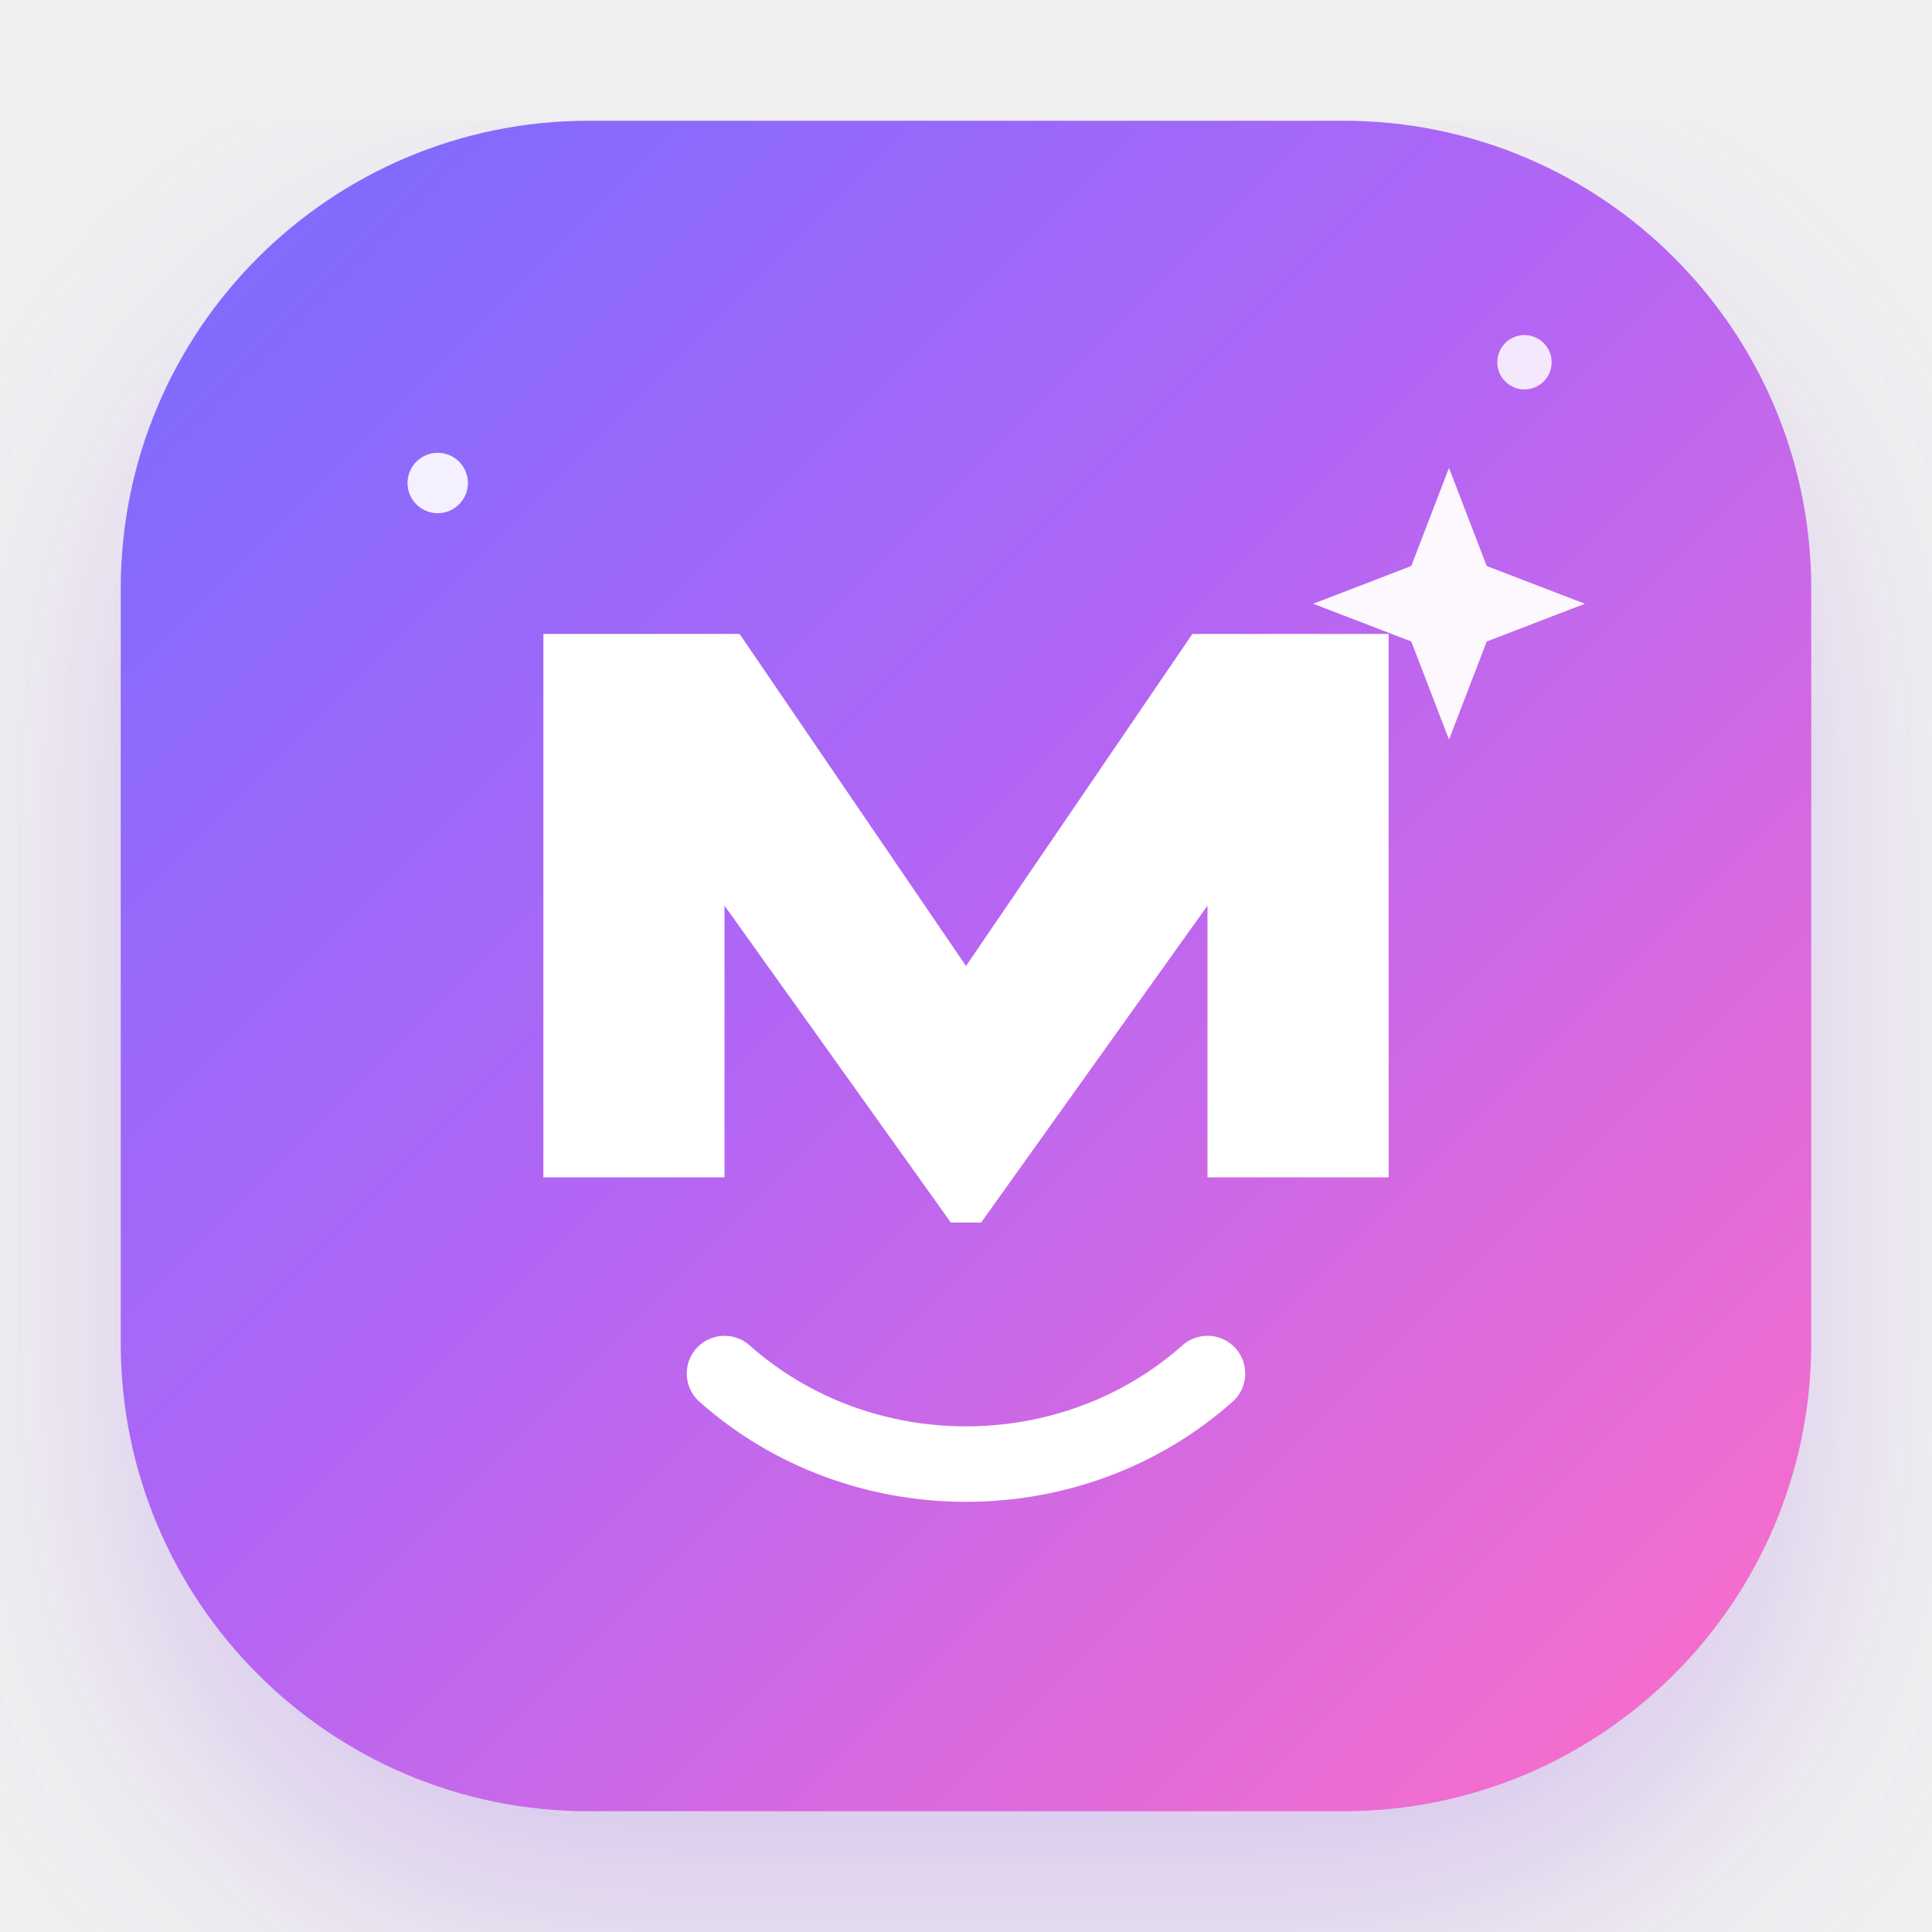
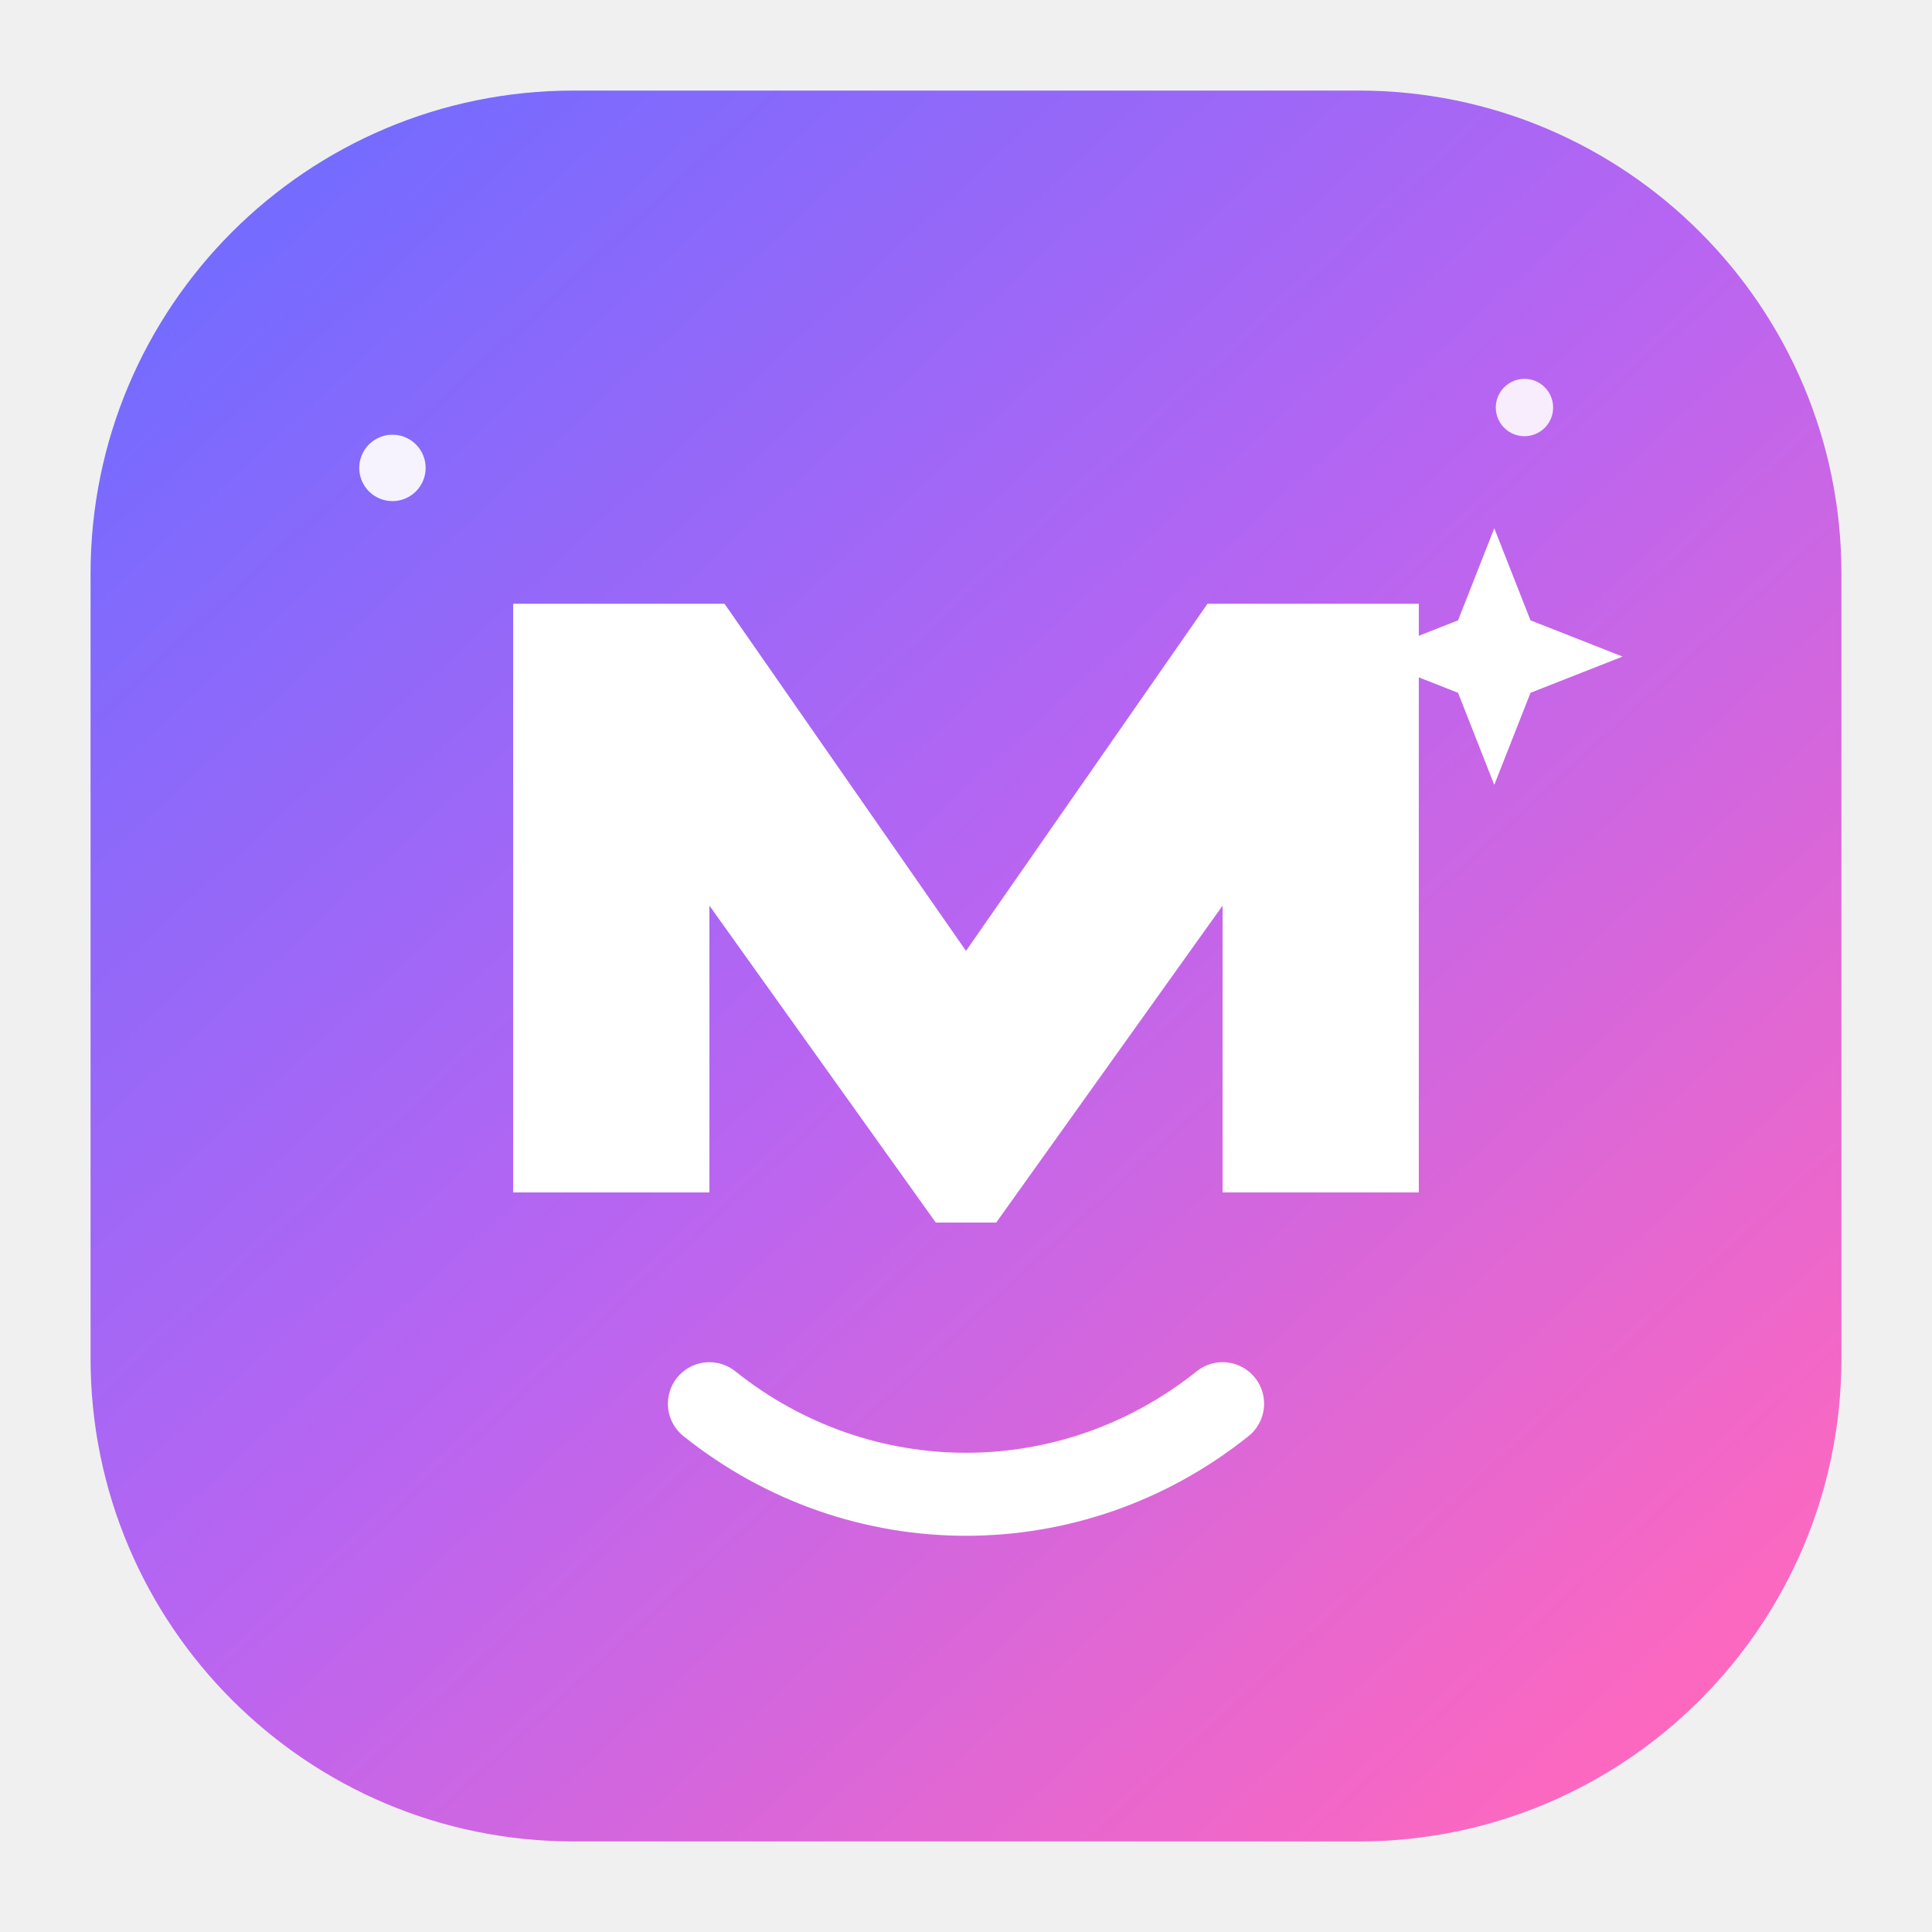
- <svg xmlns="http://www.w3.org/2000/svg" viewBox="0 0 128 128">
+ <svg xmlns="http://www.w3.org/2000/svg" viewBox="0 0 128 128" role="img" aria-label="Moodly logo">
  <defs>
-     <linearGradient id="g" x1="0" y1="0" x2="1" y2="1">
-       <stop offset="0" stop-color="#766DFF" />
-       <stop offset="0.48" stop-color="#B565F4" />
-       <stop offset="1" stop-color="#FF6FC6" />
+     <linearGradient id="moodlyGradient" x1="18" y1="14" x2="112" y2="116" gradientUnits="userSpaceOnUse">
+       <stop offset="0" stop-color="#756BFF" />
+       <stop offset="0.48" stop-color="#B965F1" />
+       <stop offset="1" stop-color="#FF68BD" />
    </linearGradient>
-     <filter id="s" x="-30%" y="-30%" width="160%" height="160%">
-       <feDropShadow dx="0" dy="8" stdDeviation="8" flood-color="#9D63EA" flood-opacity=".28" />
-     </filter>
  </defs>
-   <rect x="8" y="8" width="112" height="112" rx="31" fill="url(#g)" filter="url(#s)" />
-   <circle cx="29" cy="32" r="2" fill="#fff" opacity=".9" />
-   <circle cx="101" cy="24" r="1.8" fill="#fff" opacity=".85" />
-   <path d="M96 31l2.5 6.5L105 40l-6.5 2.5L96 49l-2.5-6.5L87 40l6.5-2.5z" fill="#fff" opacity=".95" />
-   <path d="M36 78V42h13l15 22 15-22h13v36H80V60L65 81h-2L48 60v18z" fill="#fff" />
-   <path d="M48 91c9 8 23 8 32 0" fill="none" stroke="#fff" stroke-width="5" stroke-linecap="round" />
+   <rect x="6" y="6" width="116" height="116" rx="32" fill="url(#moodlyGradient)" />
+   <circle cx="26" cy="31" r="2.2" fill="#FFFFFF" opacity="0.92" />
+   <circle cx="101" cy="27" r="1.9" fill="#FFFFFF" opacity="0.88" />
+   <path d="M99 35l2.4 6.1 6.1 2.4-6.1 2.4L99 52l-2.4-6.1-6.1-2.4 6.1-2.4z" fill="#FFFFFF" />
+   <path d="M34 79V40h14l16 23 16-23h14v39H81V60L66 81h-4L47 60v19z" fill="#FFFFFF" />
+   <path d="M47 93c10 8 24 8 34 0" fill="none" stroke="#FFFFFF" stroke-width="5.5" stroke-linecap="round" />
</svg>
